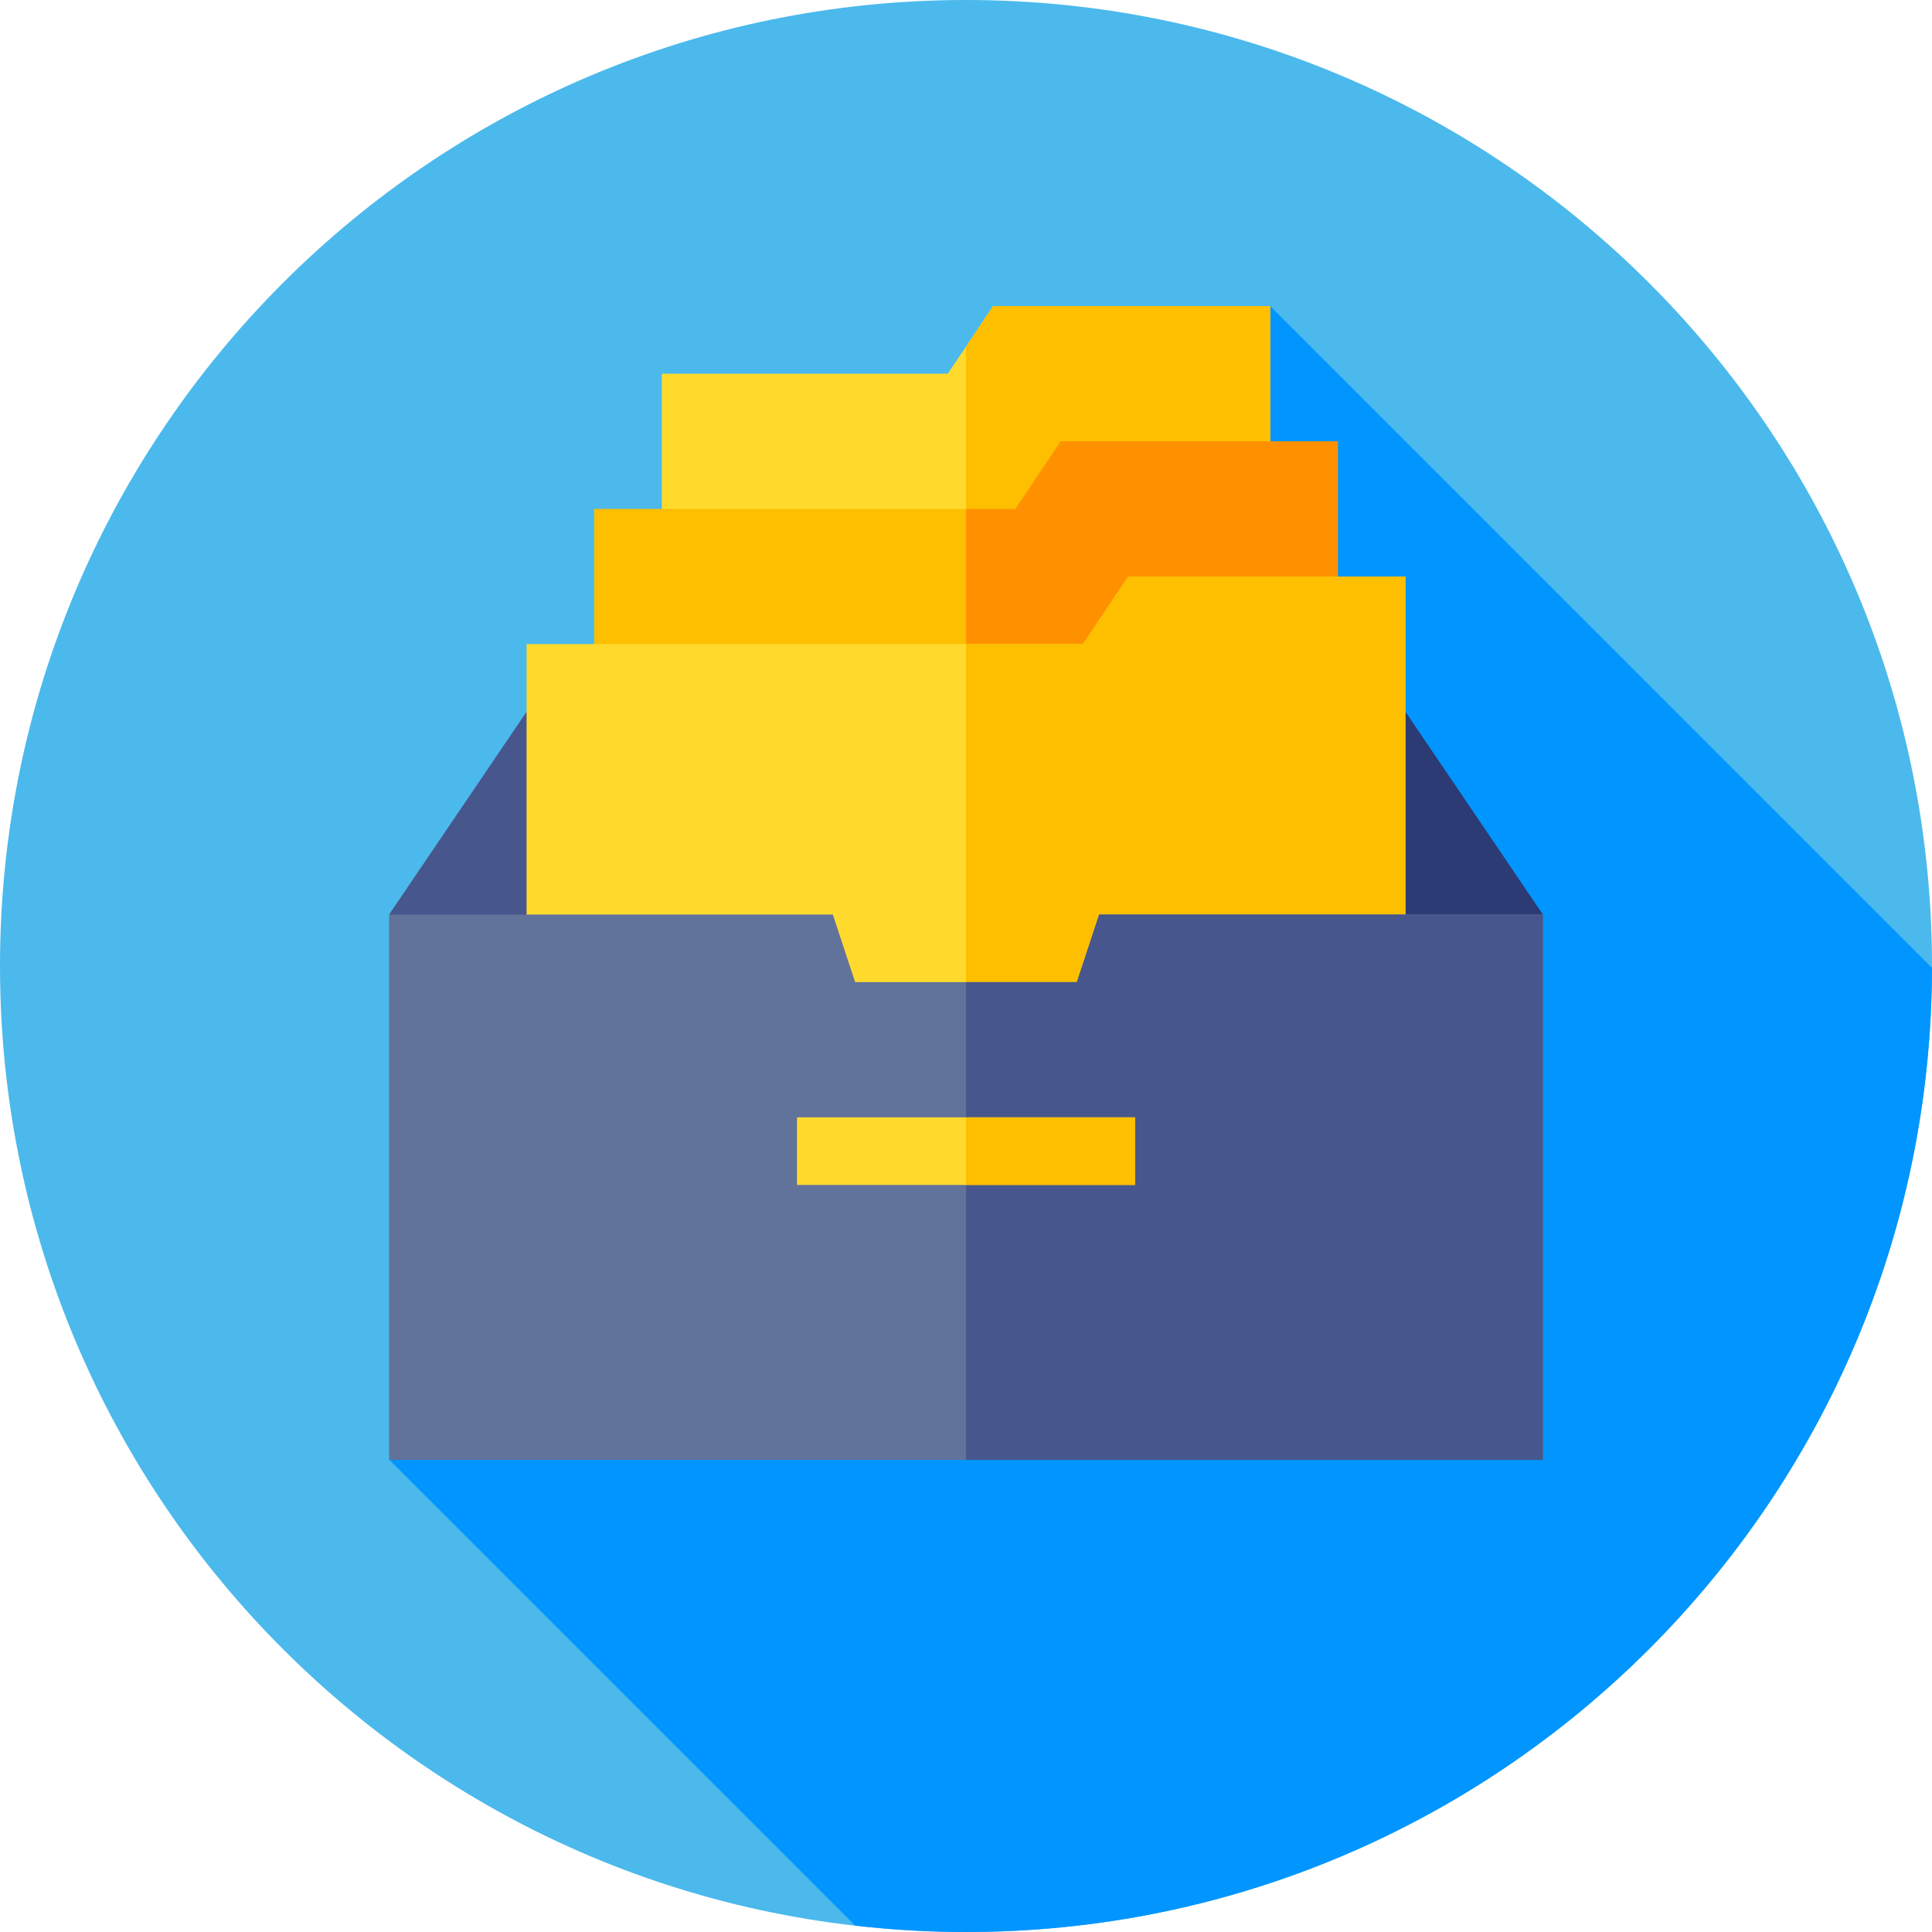
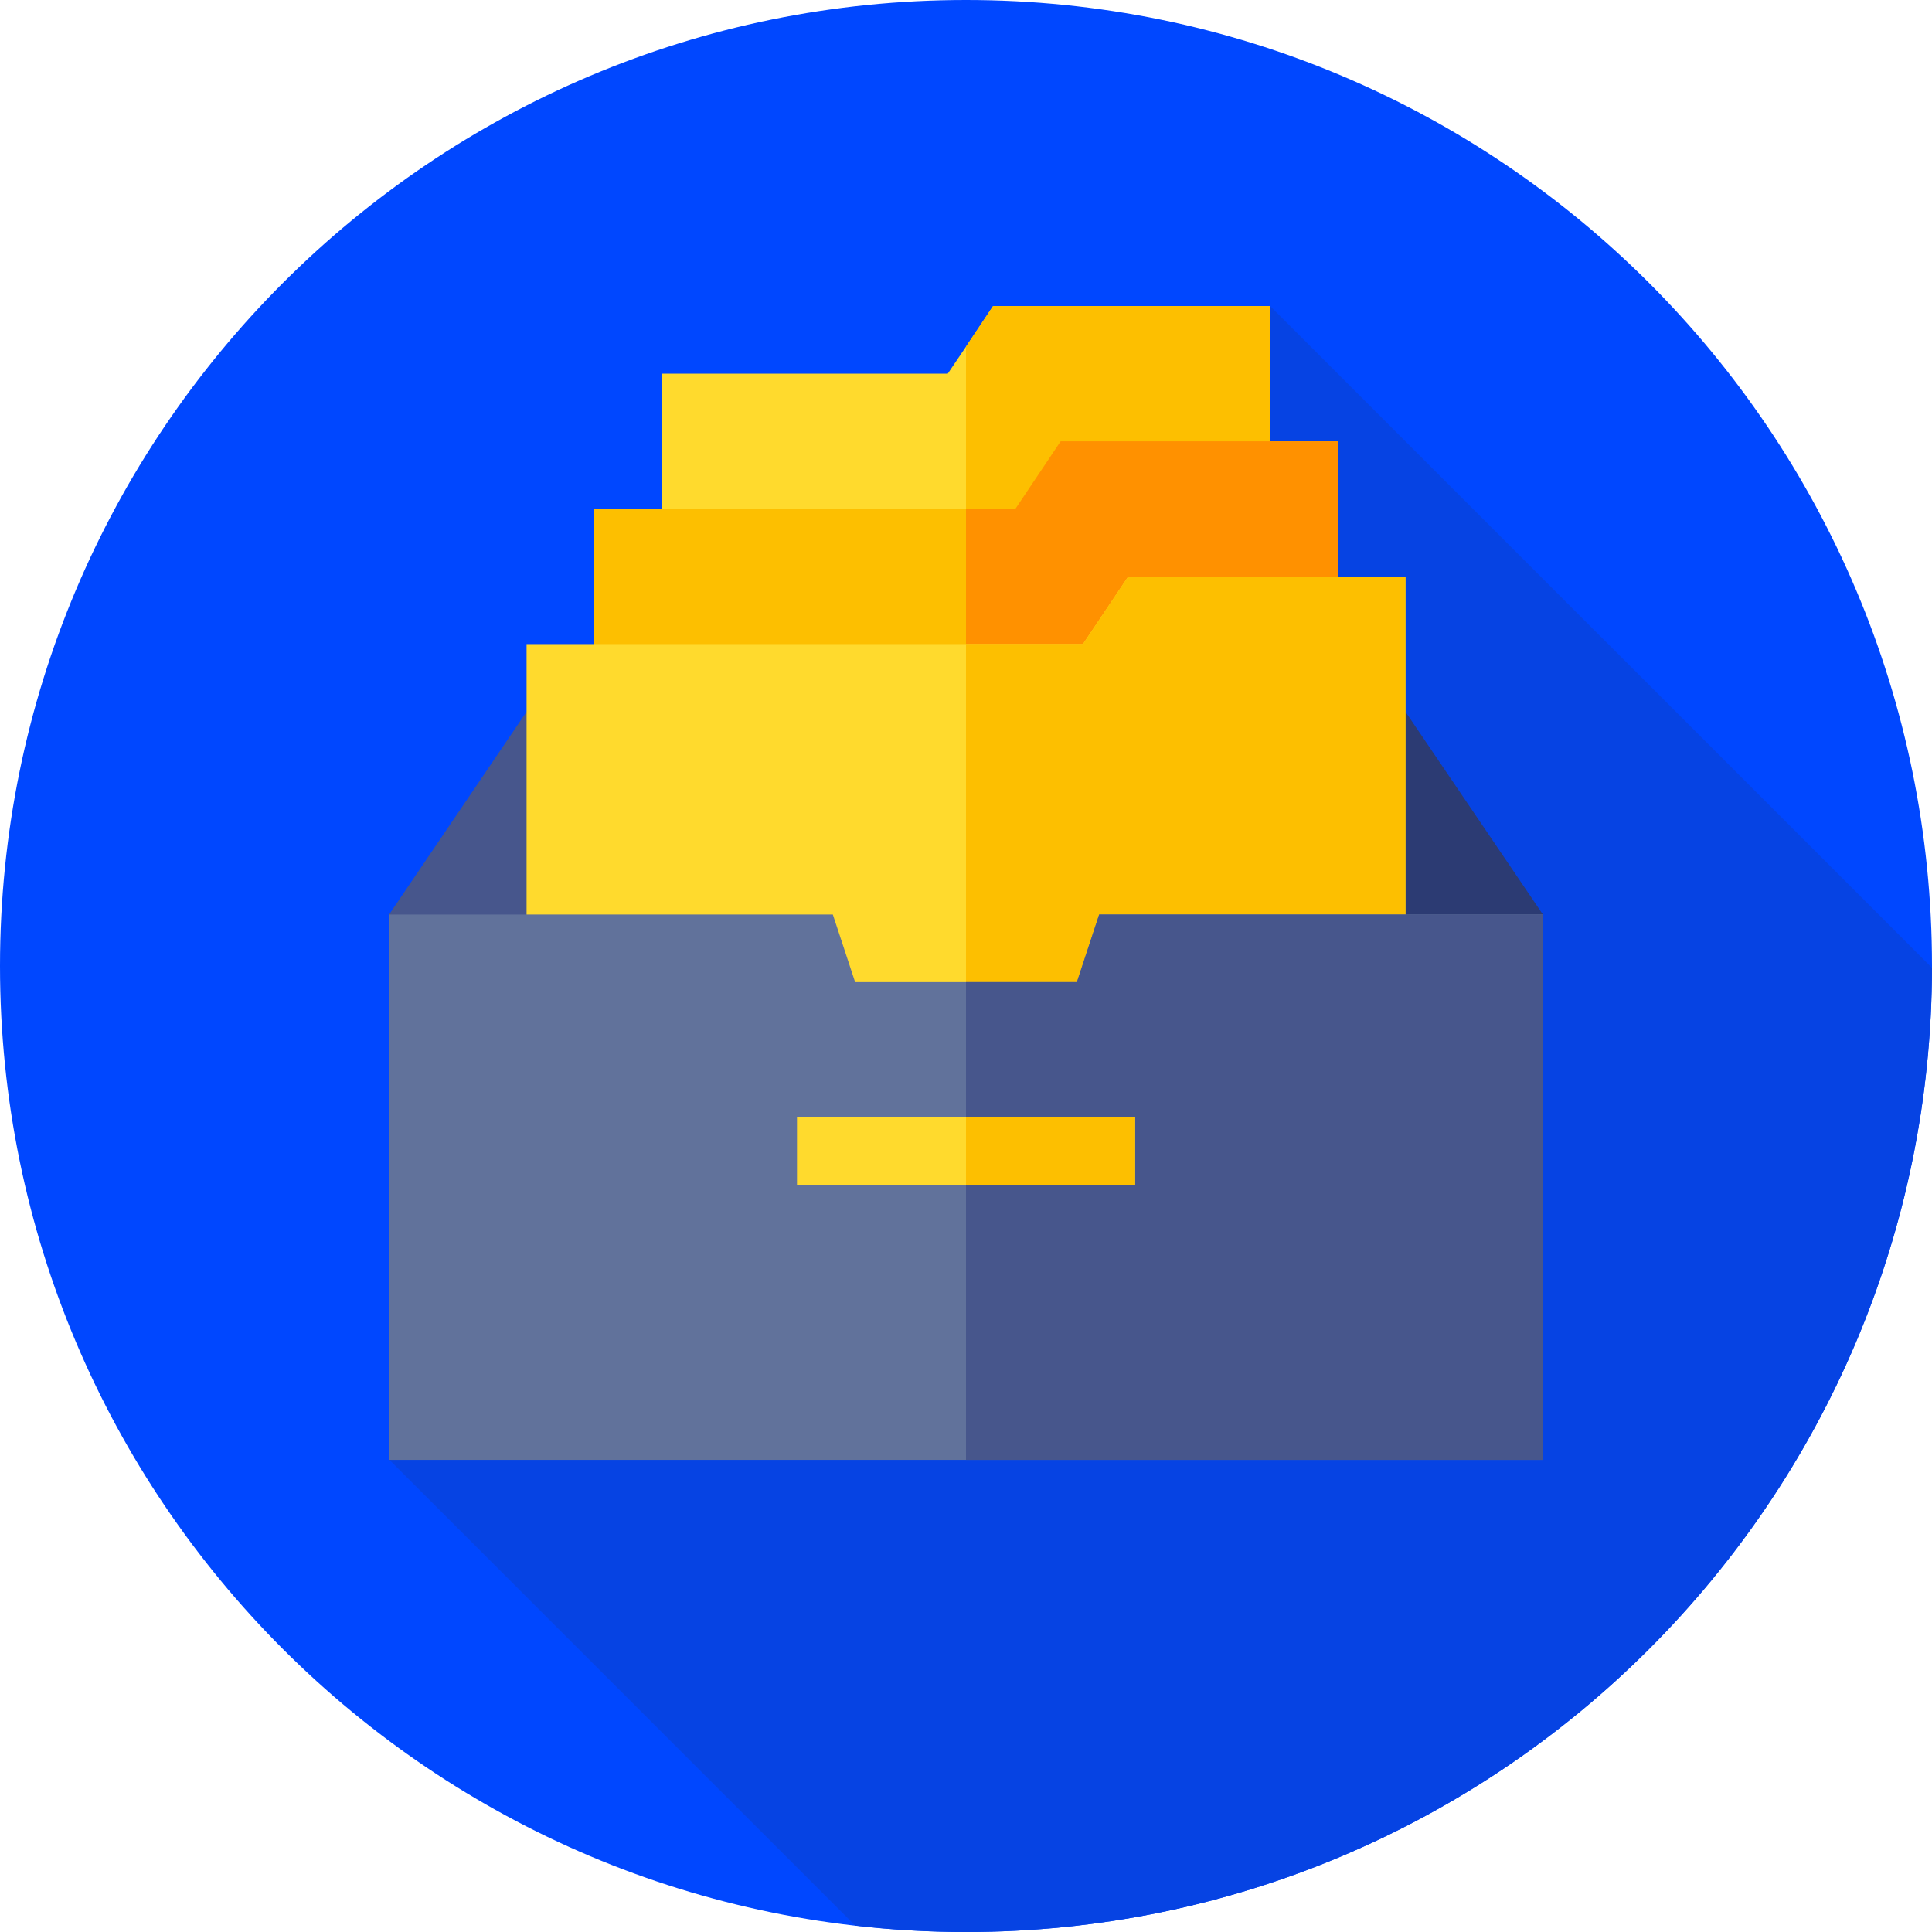
- <svg xmlns="http://www.w3.org/2000/svg" height="512pt" viewBox="0 0 512 512" width="512pt">
-   <path d="m512 256c0 141.387-114.613 256-256 256s-256-114.613-256-256 114.613-256 256-256 256 114.613 256 256zm0 0" fill="#4bb9ec" />
-   <path d="m336.617 81.117-38.18 38.184 36.164 36.164-231.406 231.406 123.445 123.441c9.637 1.102 19.43 1.688 29.359 1.688 141.219 0 255.727-114.352 255.992-255.508zm0 0" fill="#0095ff" />
-   <path d="m157.465 242.359-21.277 17.918-33.07-17.918 36.43-53.746 17.918 17.914zm0 0" fill="#47568c" />
-   <path d="m354.535 242.359 21.277 17.918 33.07-17.918-36.43-53.746-17.918 17.914zm0 0" fill="#2c3b73" />
-   <path d="m336.621 81.117v98.539h-161.242v-80.621h75.781l4.84-7.168 7.168-10.75zm0 0" fill="#ffda2d" />
-   <path d="m336.621 81.117v98.539h-80.621v-87.789l7.168-10.75zm0 0" fill="#fdbf00" />
-   <path d="m354.535 116.949v98.539h-197.07v-80.621h111.613l12.004-17.918zm0 0" fill="#fdbf00" />
-   <path d="m354.535 116.949v98.539h-98.535v-80.621h13.078l12.004-17.918zm0 0" fill="#ff9100" />
-   <path d="m372.453 152.781v134.367h-232.906v-116.449h147.445l12.004-17.918zm0 0" fill="#ffda2d" />
-   <path d="m372.453 152.781v134.367h-116.453v-116.449h30.992l12.004-17.918zm0 0" fill="#fdbf00" />
-   <path d="m408.883 242.359v144.523h-305.766v-144.523h117.59l5.91 17.918h58.766l5.91-17.918zm0 0" fill="#61729b" />
-   <path d="m408.883 242.359v144.523h-152.883v-126.605h29.383l5.91-17.918zm0 0" fill="#47568c" />
-   <path d="m211.211 296.109h89.578v17.914h-89.578zm0 0" fill="#ffda2d" />
-   <path d="m256 296.109h44.789v17.914h-44.789zm0 0" fill="#fdbf00" />
+ <svg xmlns="http://www.w3.org/2000/svg" width="96" height="96" viewBox="0 0 96 96" fill="none">
+   <path d="M96 48C96 74.51 74.51 96 48 96C21.49 96 0 74.51 0 48C0 21.49 21.49 0 48 0C74.51 0 96 21.49 96 48Z" fill="#0047FF" />
+   <path d="M63.115 15.21L55.956 22.369L62.737 29.15L19.349 72.538L42.495 95.684C44.301 95.89 46.138 96 47.999 96C74.478 96 95.948 74.559 95.998 48.092L63.115 15.21Z" fill="#0643E3" />
+   <path d="M29.525 45.442L25.536 48.802L19.335 45.442L26.166 35.365L29.525 38.724V45.442Z" fill="#47568C" />
+   <path d="M66.476 45.442L70.465 48.802L76.666 45.442L69.835 35.365L66.476 38.724V45.442Z" fill="#2C3B73" />
+   <path d="M63.117 15.21V33.686H32.884V18.569H47.093L48 17.225L49.344 15.21H63.117Z" fill="#FFDA2D" />
+   <path d="M63.117 15.21V33.686H48V17.225L49.344 15.21H63.117Z" fill="#FDBF00" />
+   <path d="M66.475 21.928V40.404H29.524V25.288H50.452L52.703 21.928H66.475Z" fill="#FDBF00" />
+   <path d="M66.475 21.928V40.404H48V25.288H50.452L52.703 21.928H66.475Z" fill="#FF9100" />
+   <path d="M69.835 28.646V53.84H26.165V32.006H53.811L56.062 28.646H69.835Z" fill="#FFDA2D" />
+   <path d="M69.835 28.646V53.84H48V32.006H53.811L56.062 28.646H69.835Z" fill="#FDBF00" />
+   <path d="M76.666 45.442V72.54H19.335V45.442H41.383L42.491 48.802H53.51L54.618 45.442H76.666Z" fill="#61729B" />
+   <path d="M76.665 45.442V72.54H48V48.802H53.509L54.617 45.442H76.665Z" fill="#47568C" />
+   <path d="M39.602 55.52H56.398V58.879H39.602V55.52Z" fill="#FFDA2D" />
+   <path d="M48 55.52H56.398V58.879H48V55.52Z" fill="#FDBF00" />
</svg>
